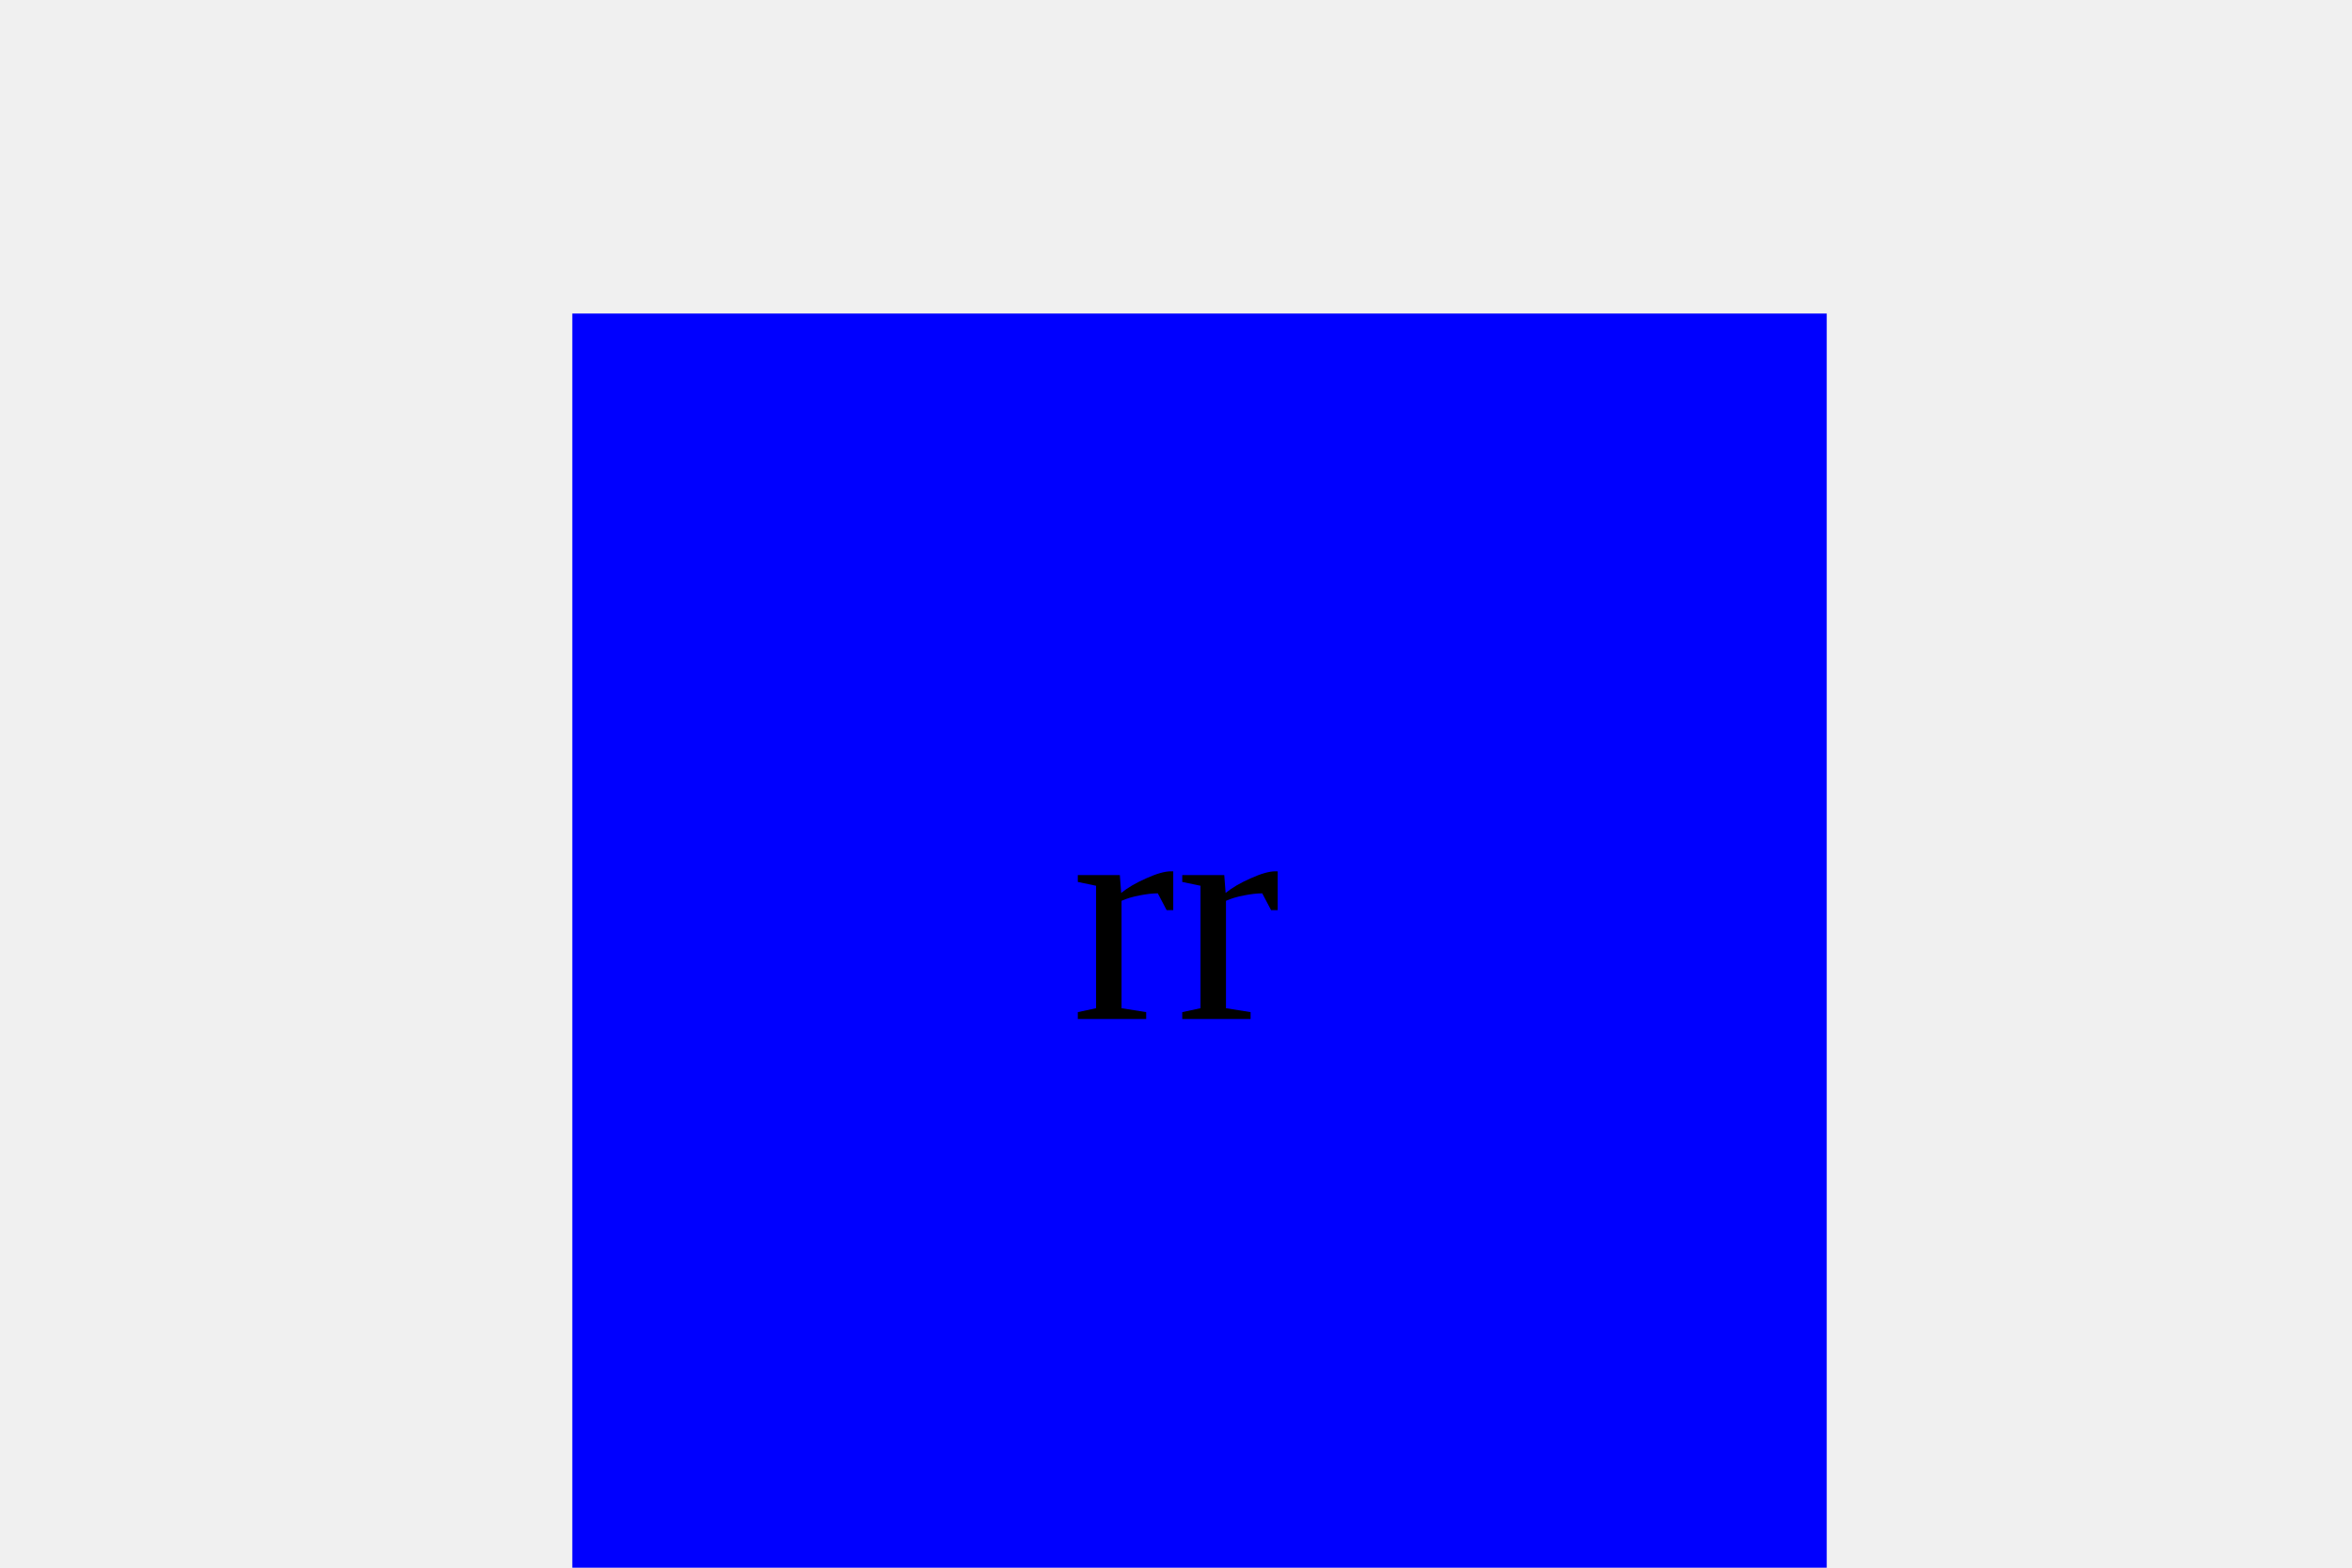
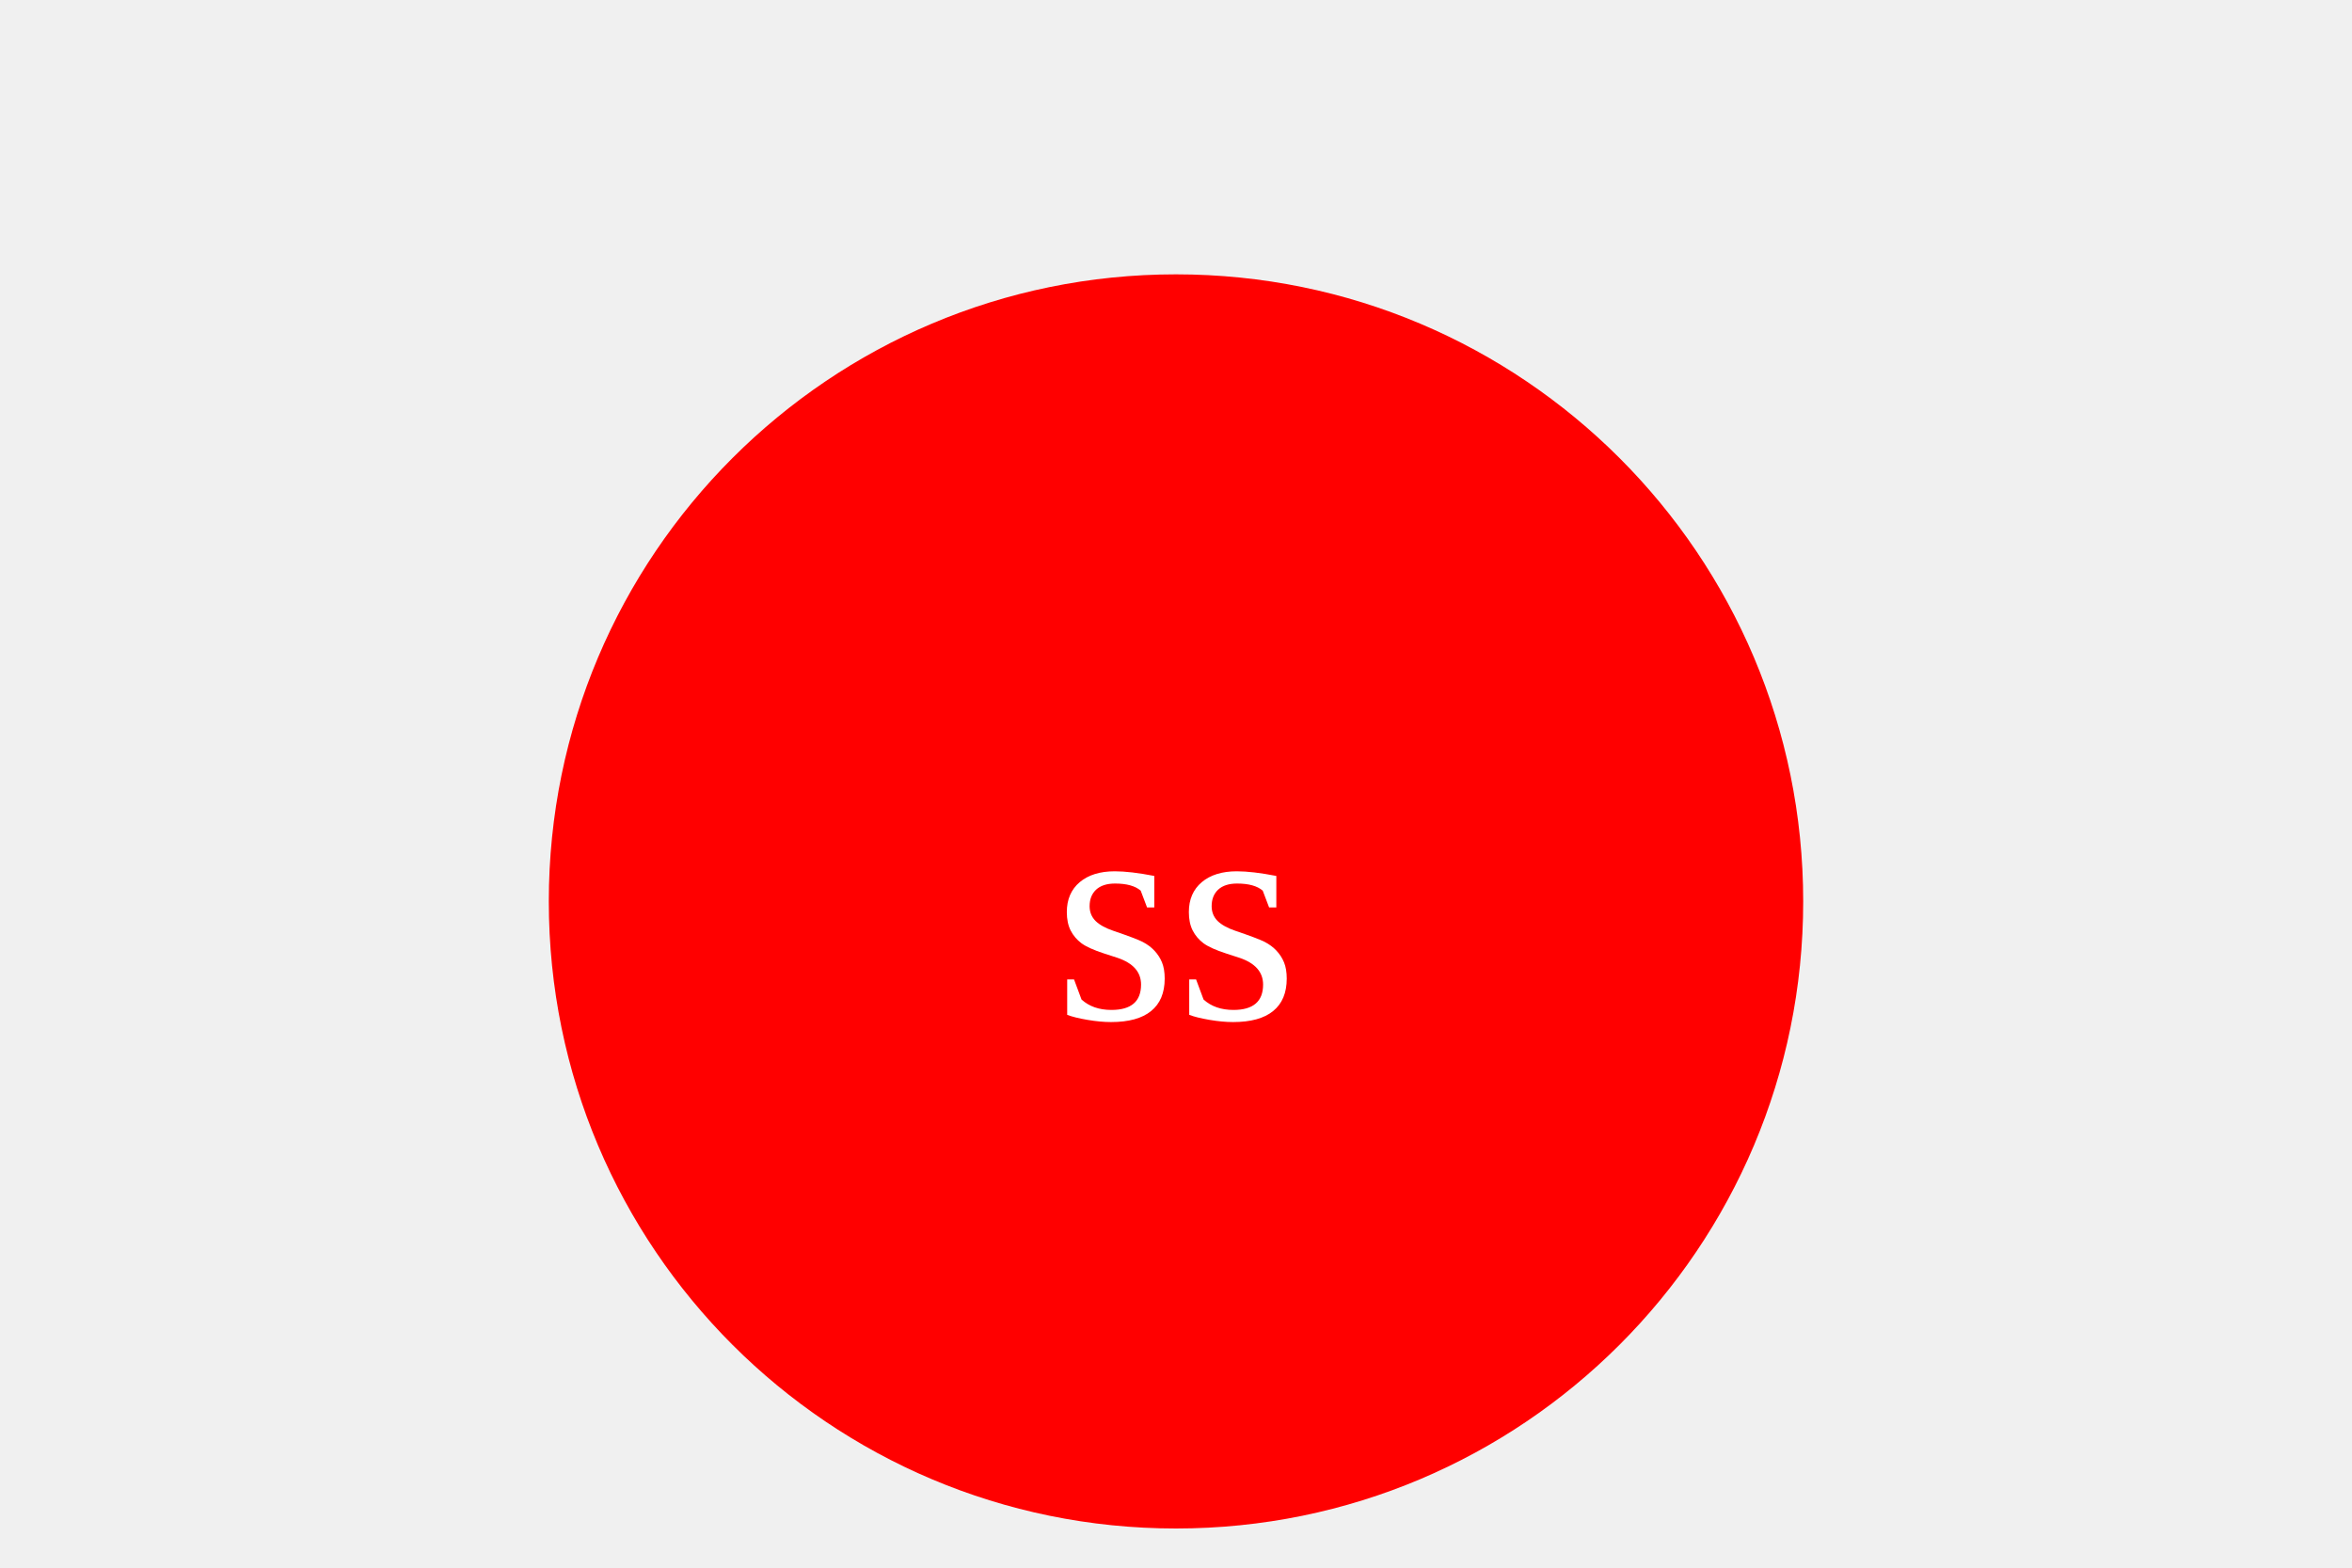
<svg xmlns="http://www.w3.org/2000/svg" width="300" height="200" version="1.1">
-   <g>Square<rect x="73" y="40" width="160" height="160" fill="blue" />
-     <text x="150" y="130" text-anchor="middle" font-size="40" fill="blace">rr</text>
+   <g>Circle<circle cx="150" cy="115" r="80" fill="red" />
+     <text x="150" y="130" text-anchor="middle" font-size="40" fill="white">ss</text>
  </g>
</svg>
